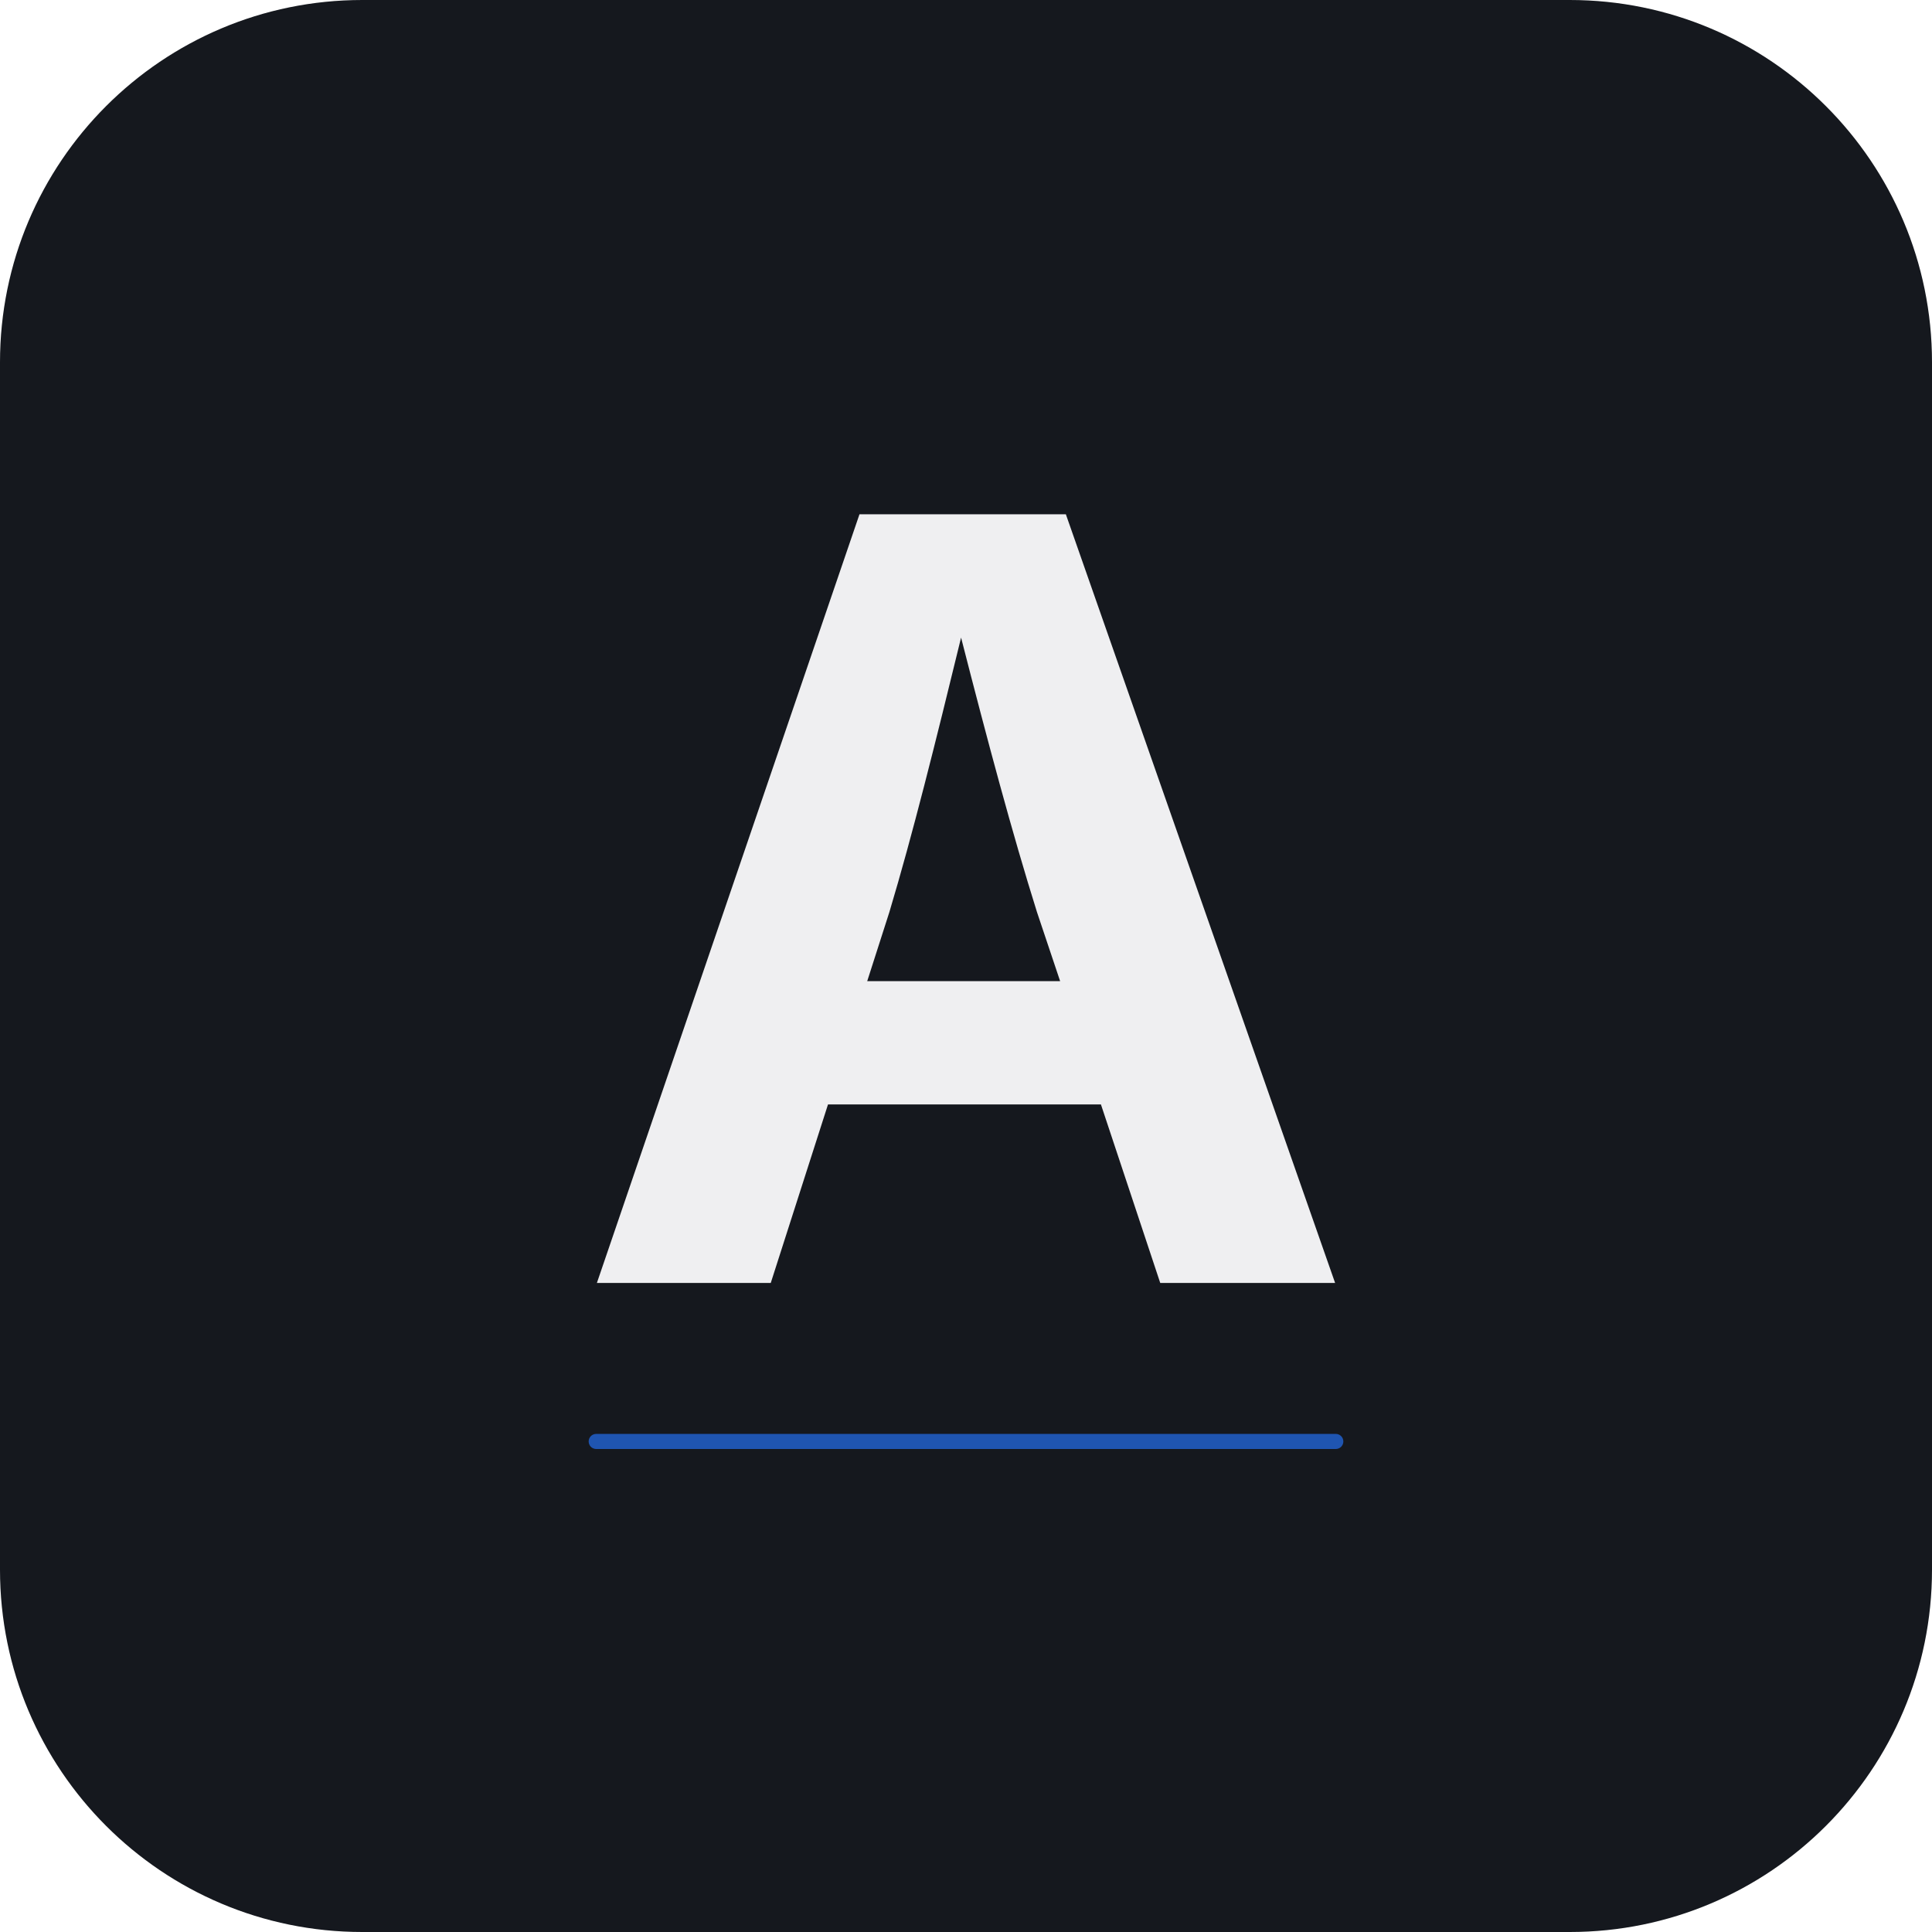
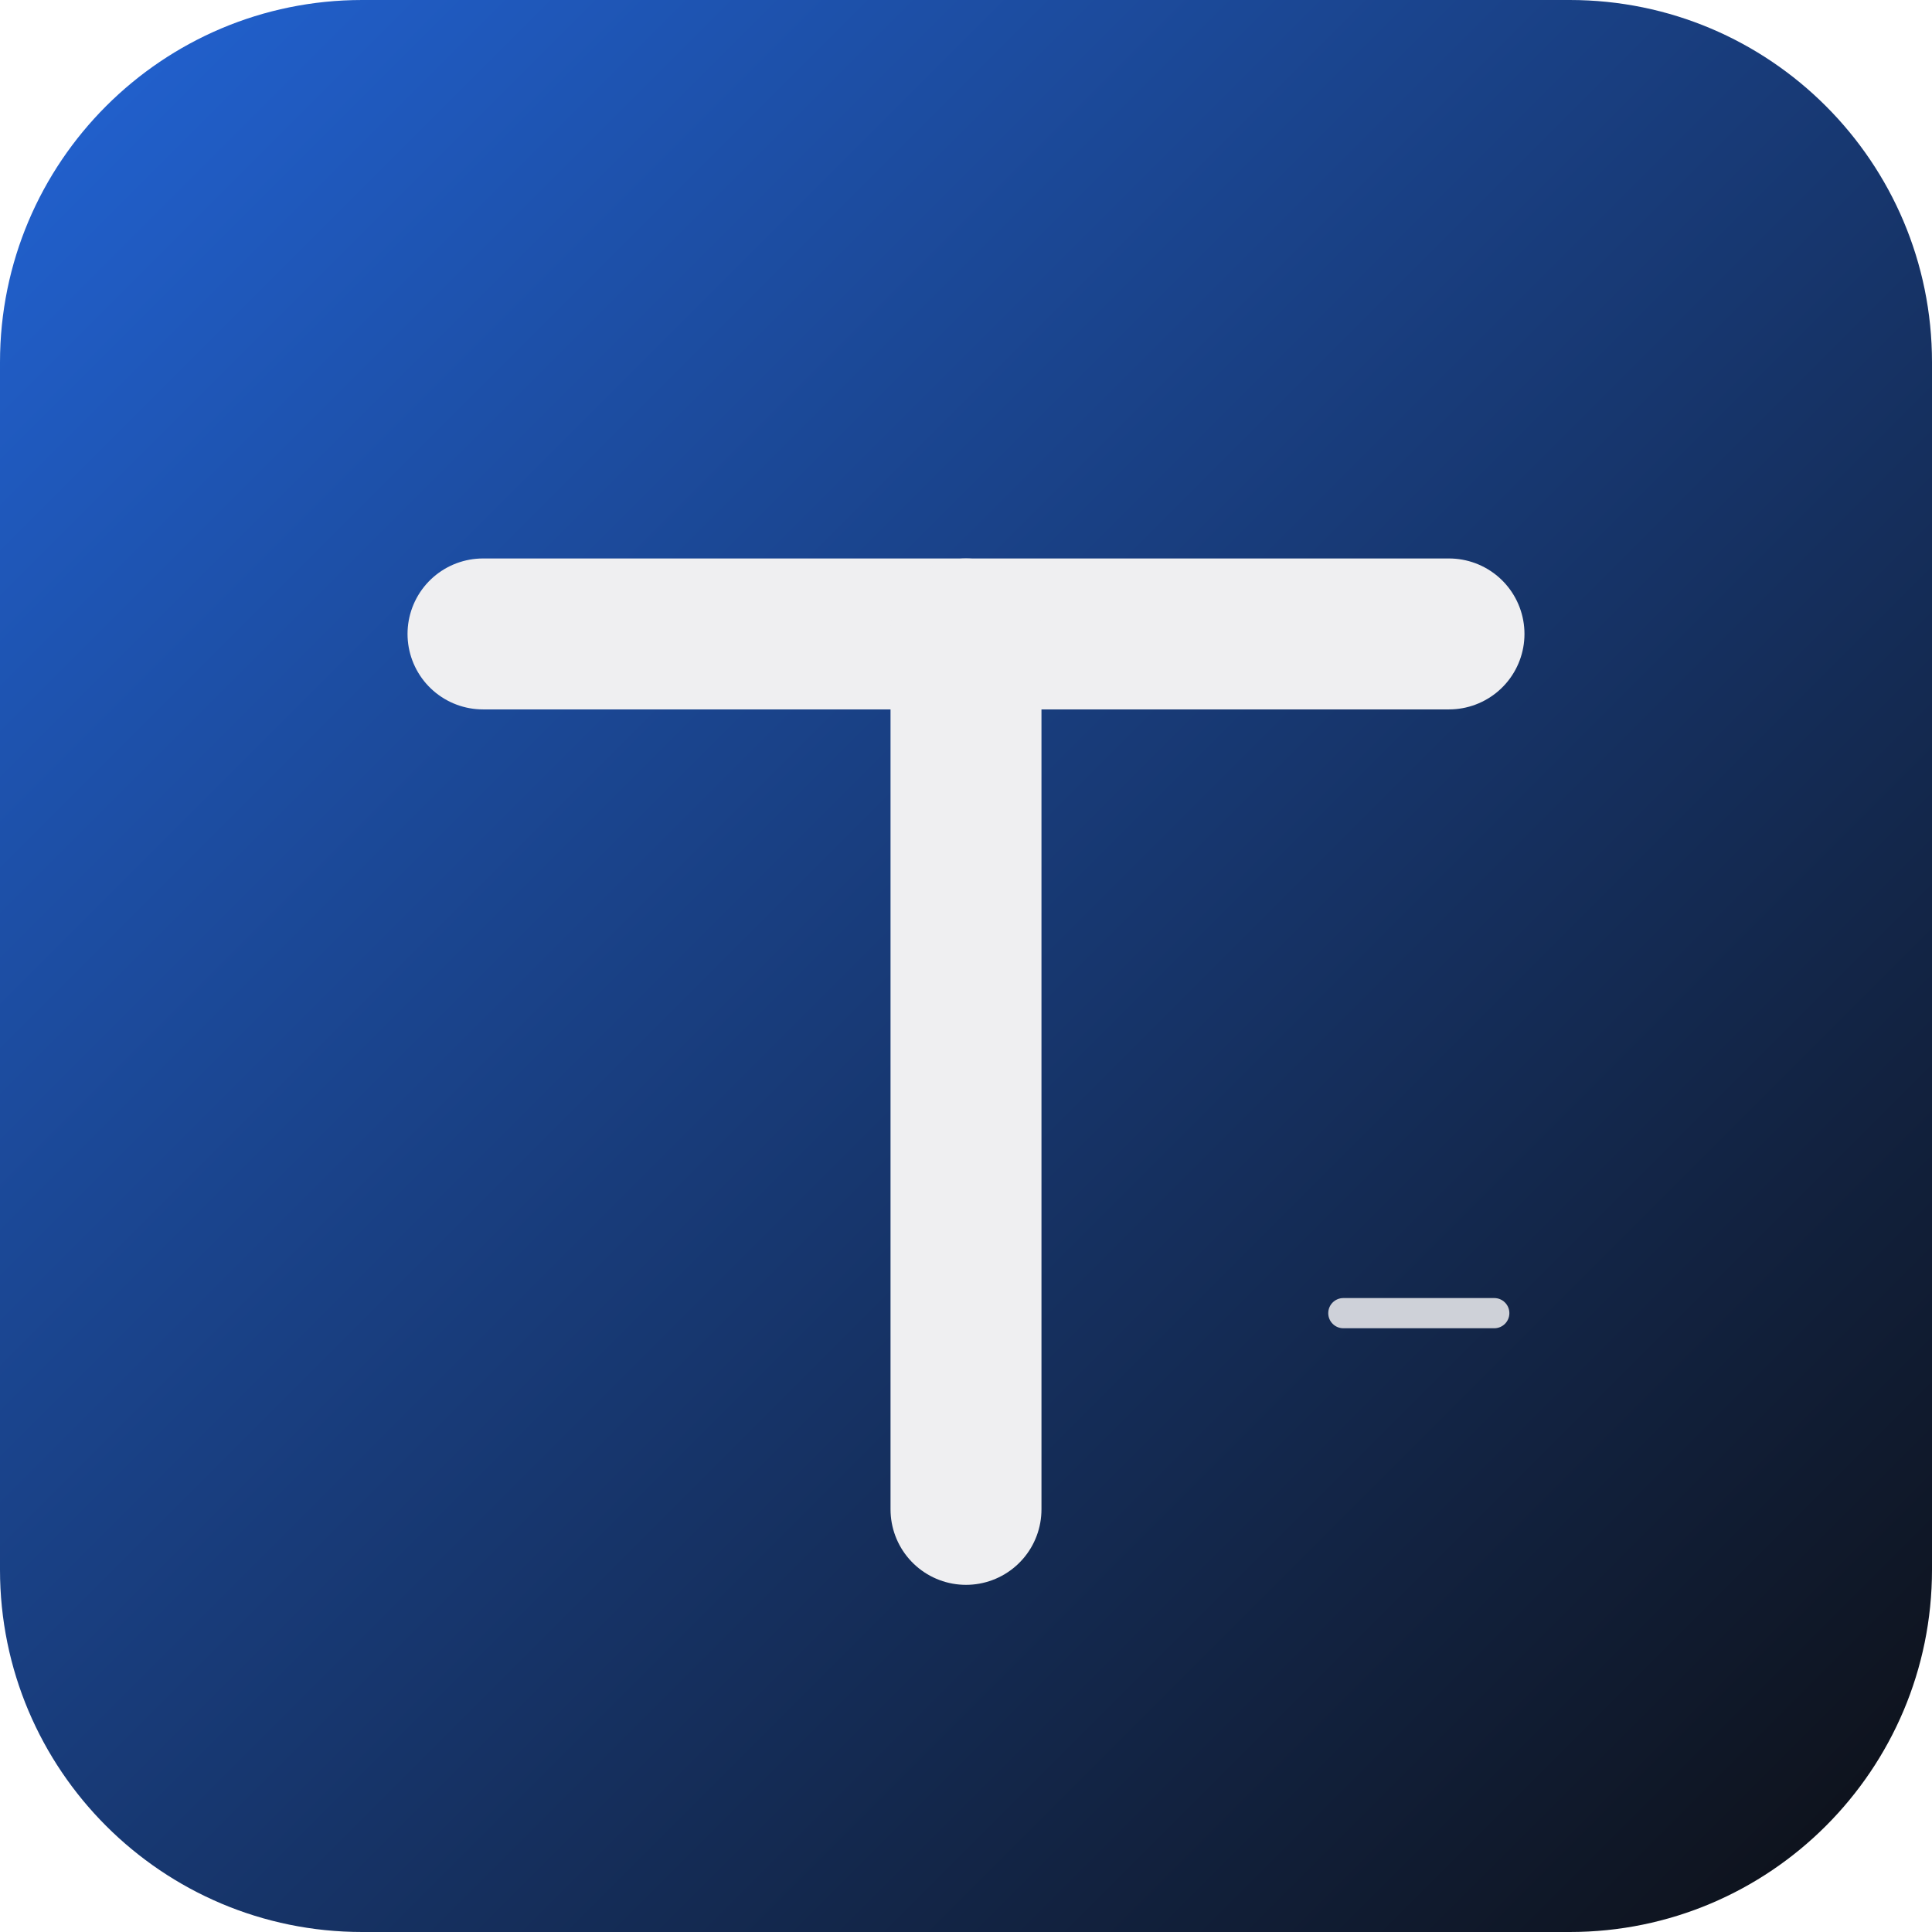
<svg xmlns="http://www.w3.org/2000/svg" viewBox="0 0 512 512">
-   <rect width="512" height="512" rx="96" fill="#15181e" />
-   <text x="256" y="340" text-anchor="middle" font-family="system-ui,-apple-system,sans-serif" font-weight="700" font-size="280" fill="#efeff1">A</text>
-   <rect x="156" y="380" width="200" height="4" rx="2" fill="#2264d6" opacity="0.8" />
+   <defs>
+     <linearGradient id="g2" x1="0" y1="0" x2="1" y2="1">
+       <stop offset="0" stop-color="#2264d6" />
+       <stop offset="1" stop-color="#0d0e12" />
+     </linearGradient>
+   </defs>
+   <rect width="512" height="512" rx="96" fill="url(#g2)" />
+   <g stroke="#efeff1" stroke-linecap="round" fill="none">
+     <line x1="128" y1="168" x2="384" y2="168" stroke-width="40" />
+     <line x1="256" y1="168" x2="256" y2="400" stroke-width="40" />
+   </g>
+   <rect x="352" y="344" width="48" height="8" rx="4" fill="#efeff1" opacity="0.85" />
</svg>
